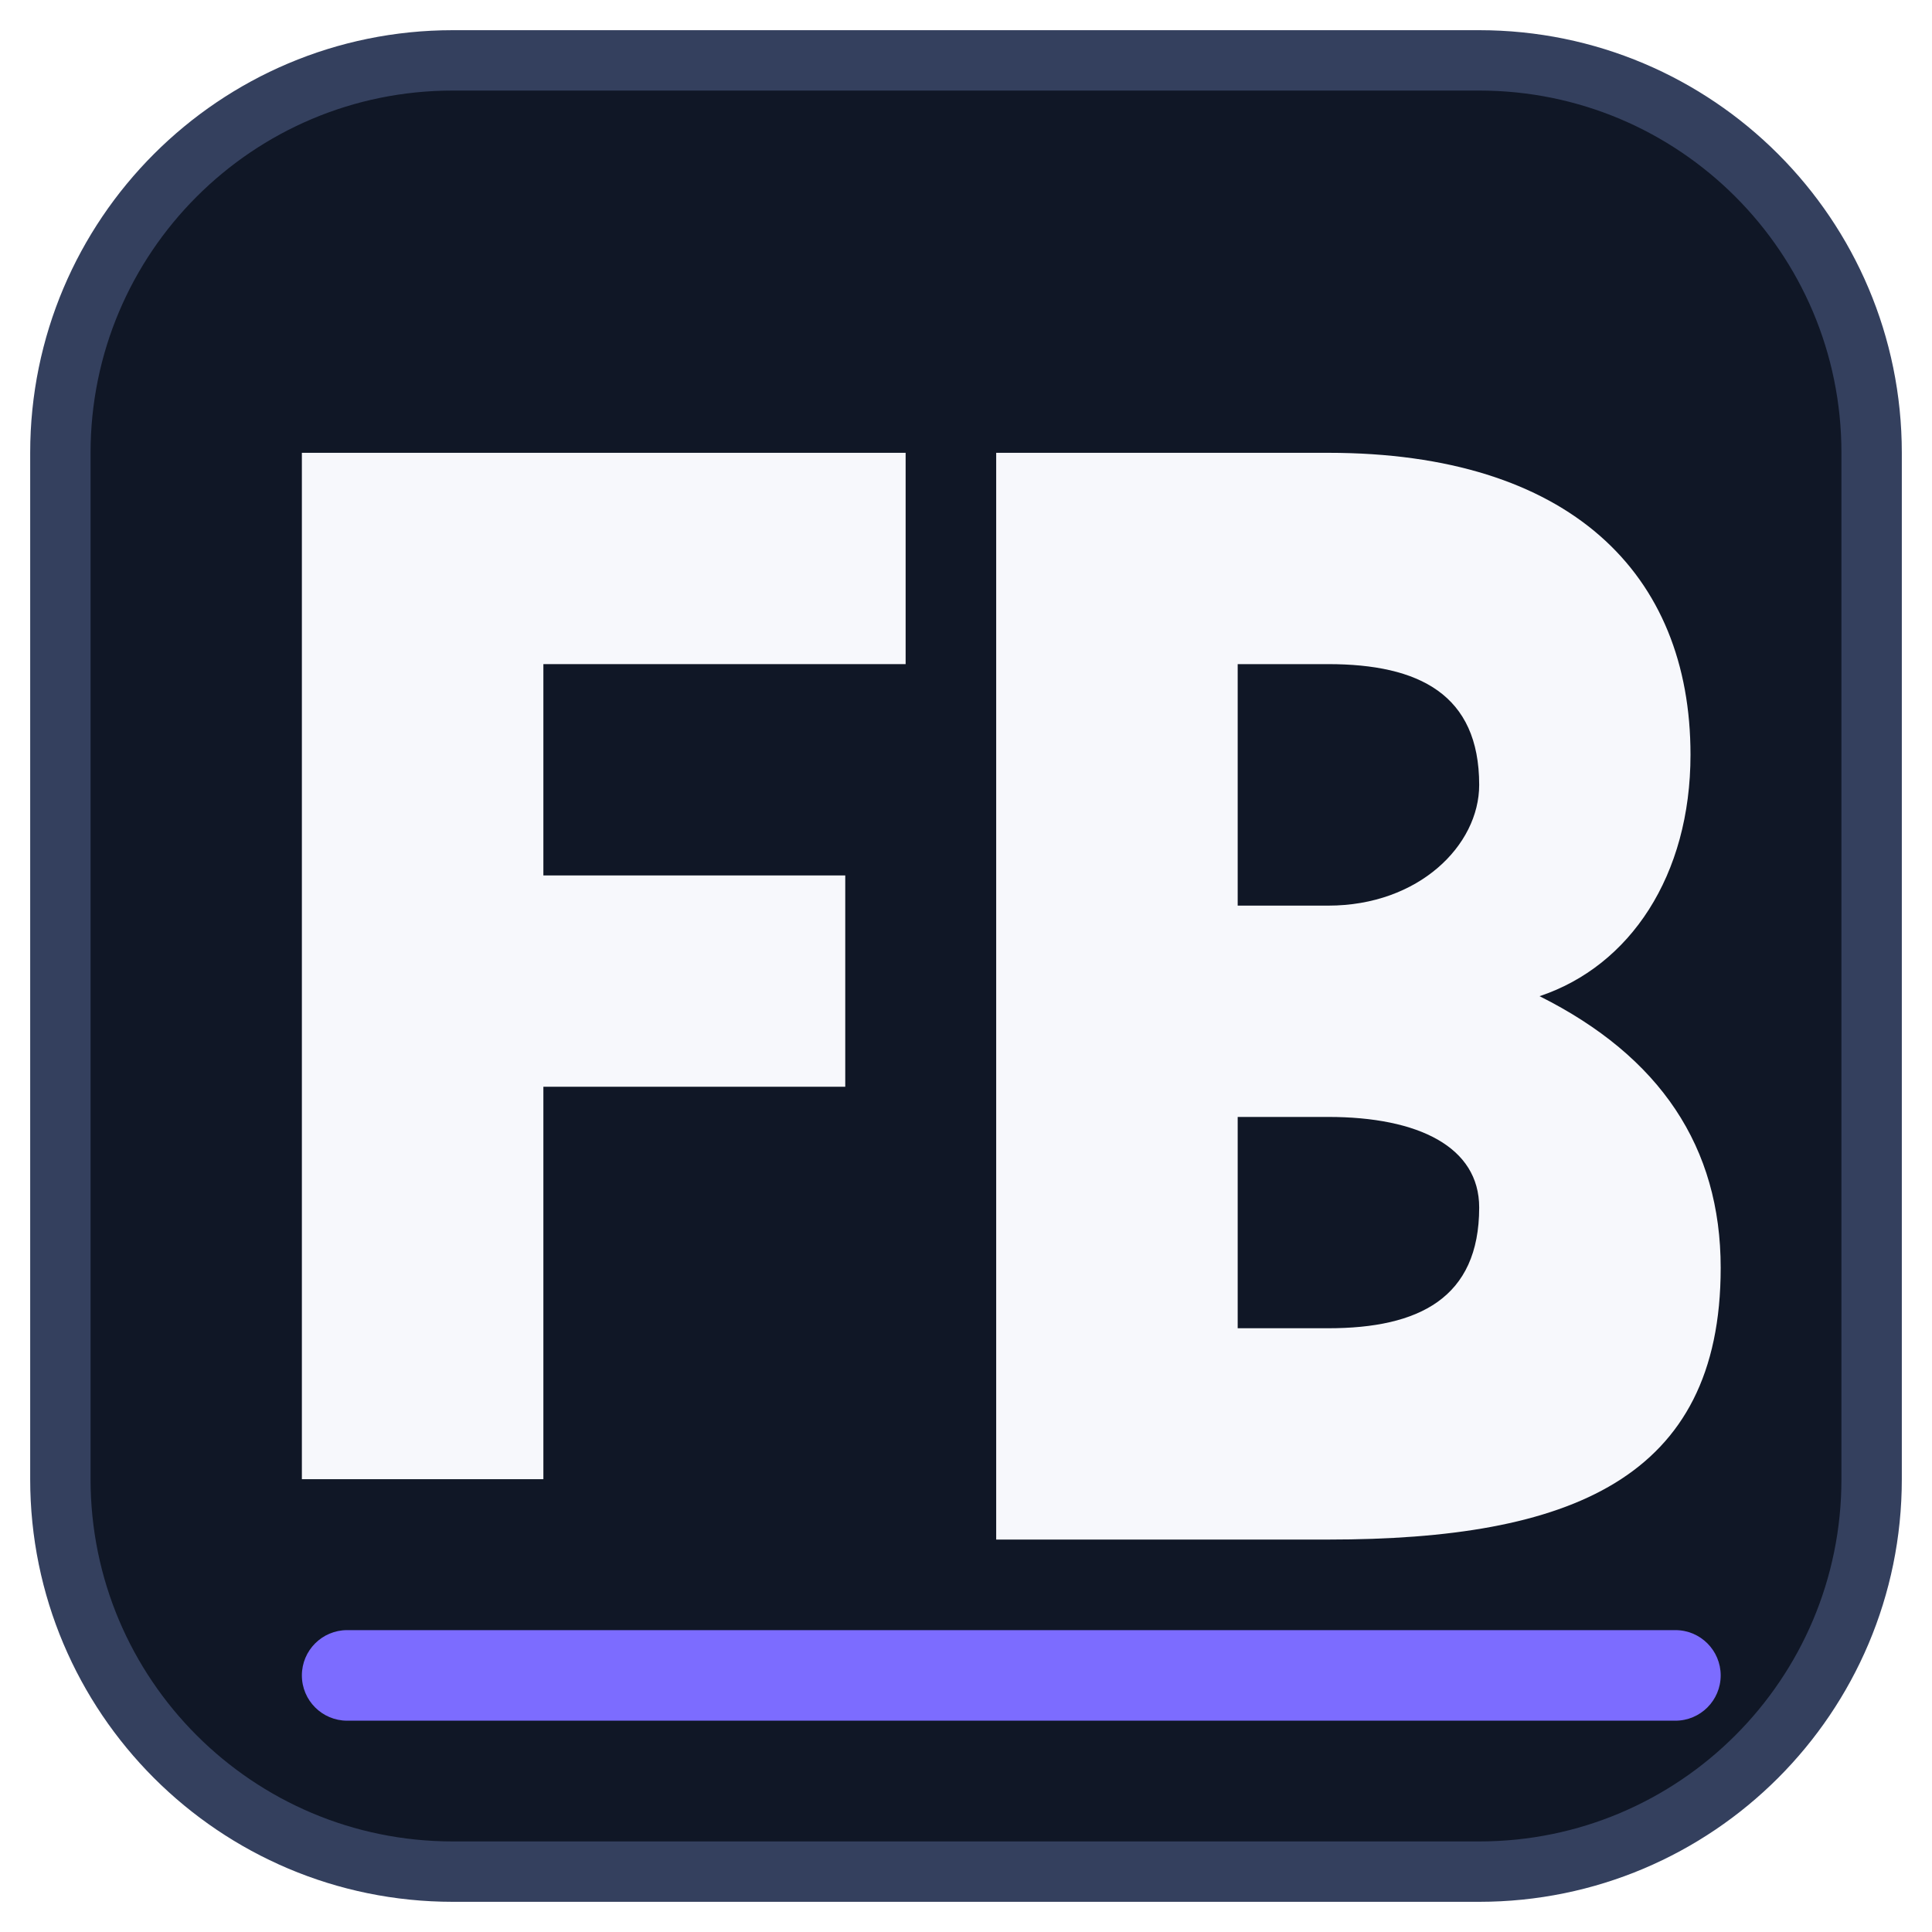
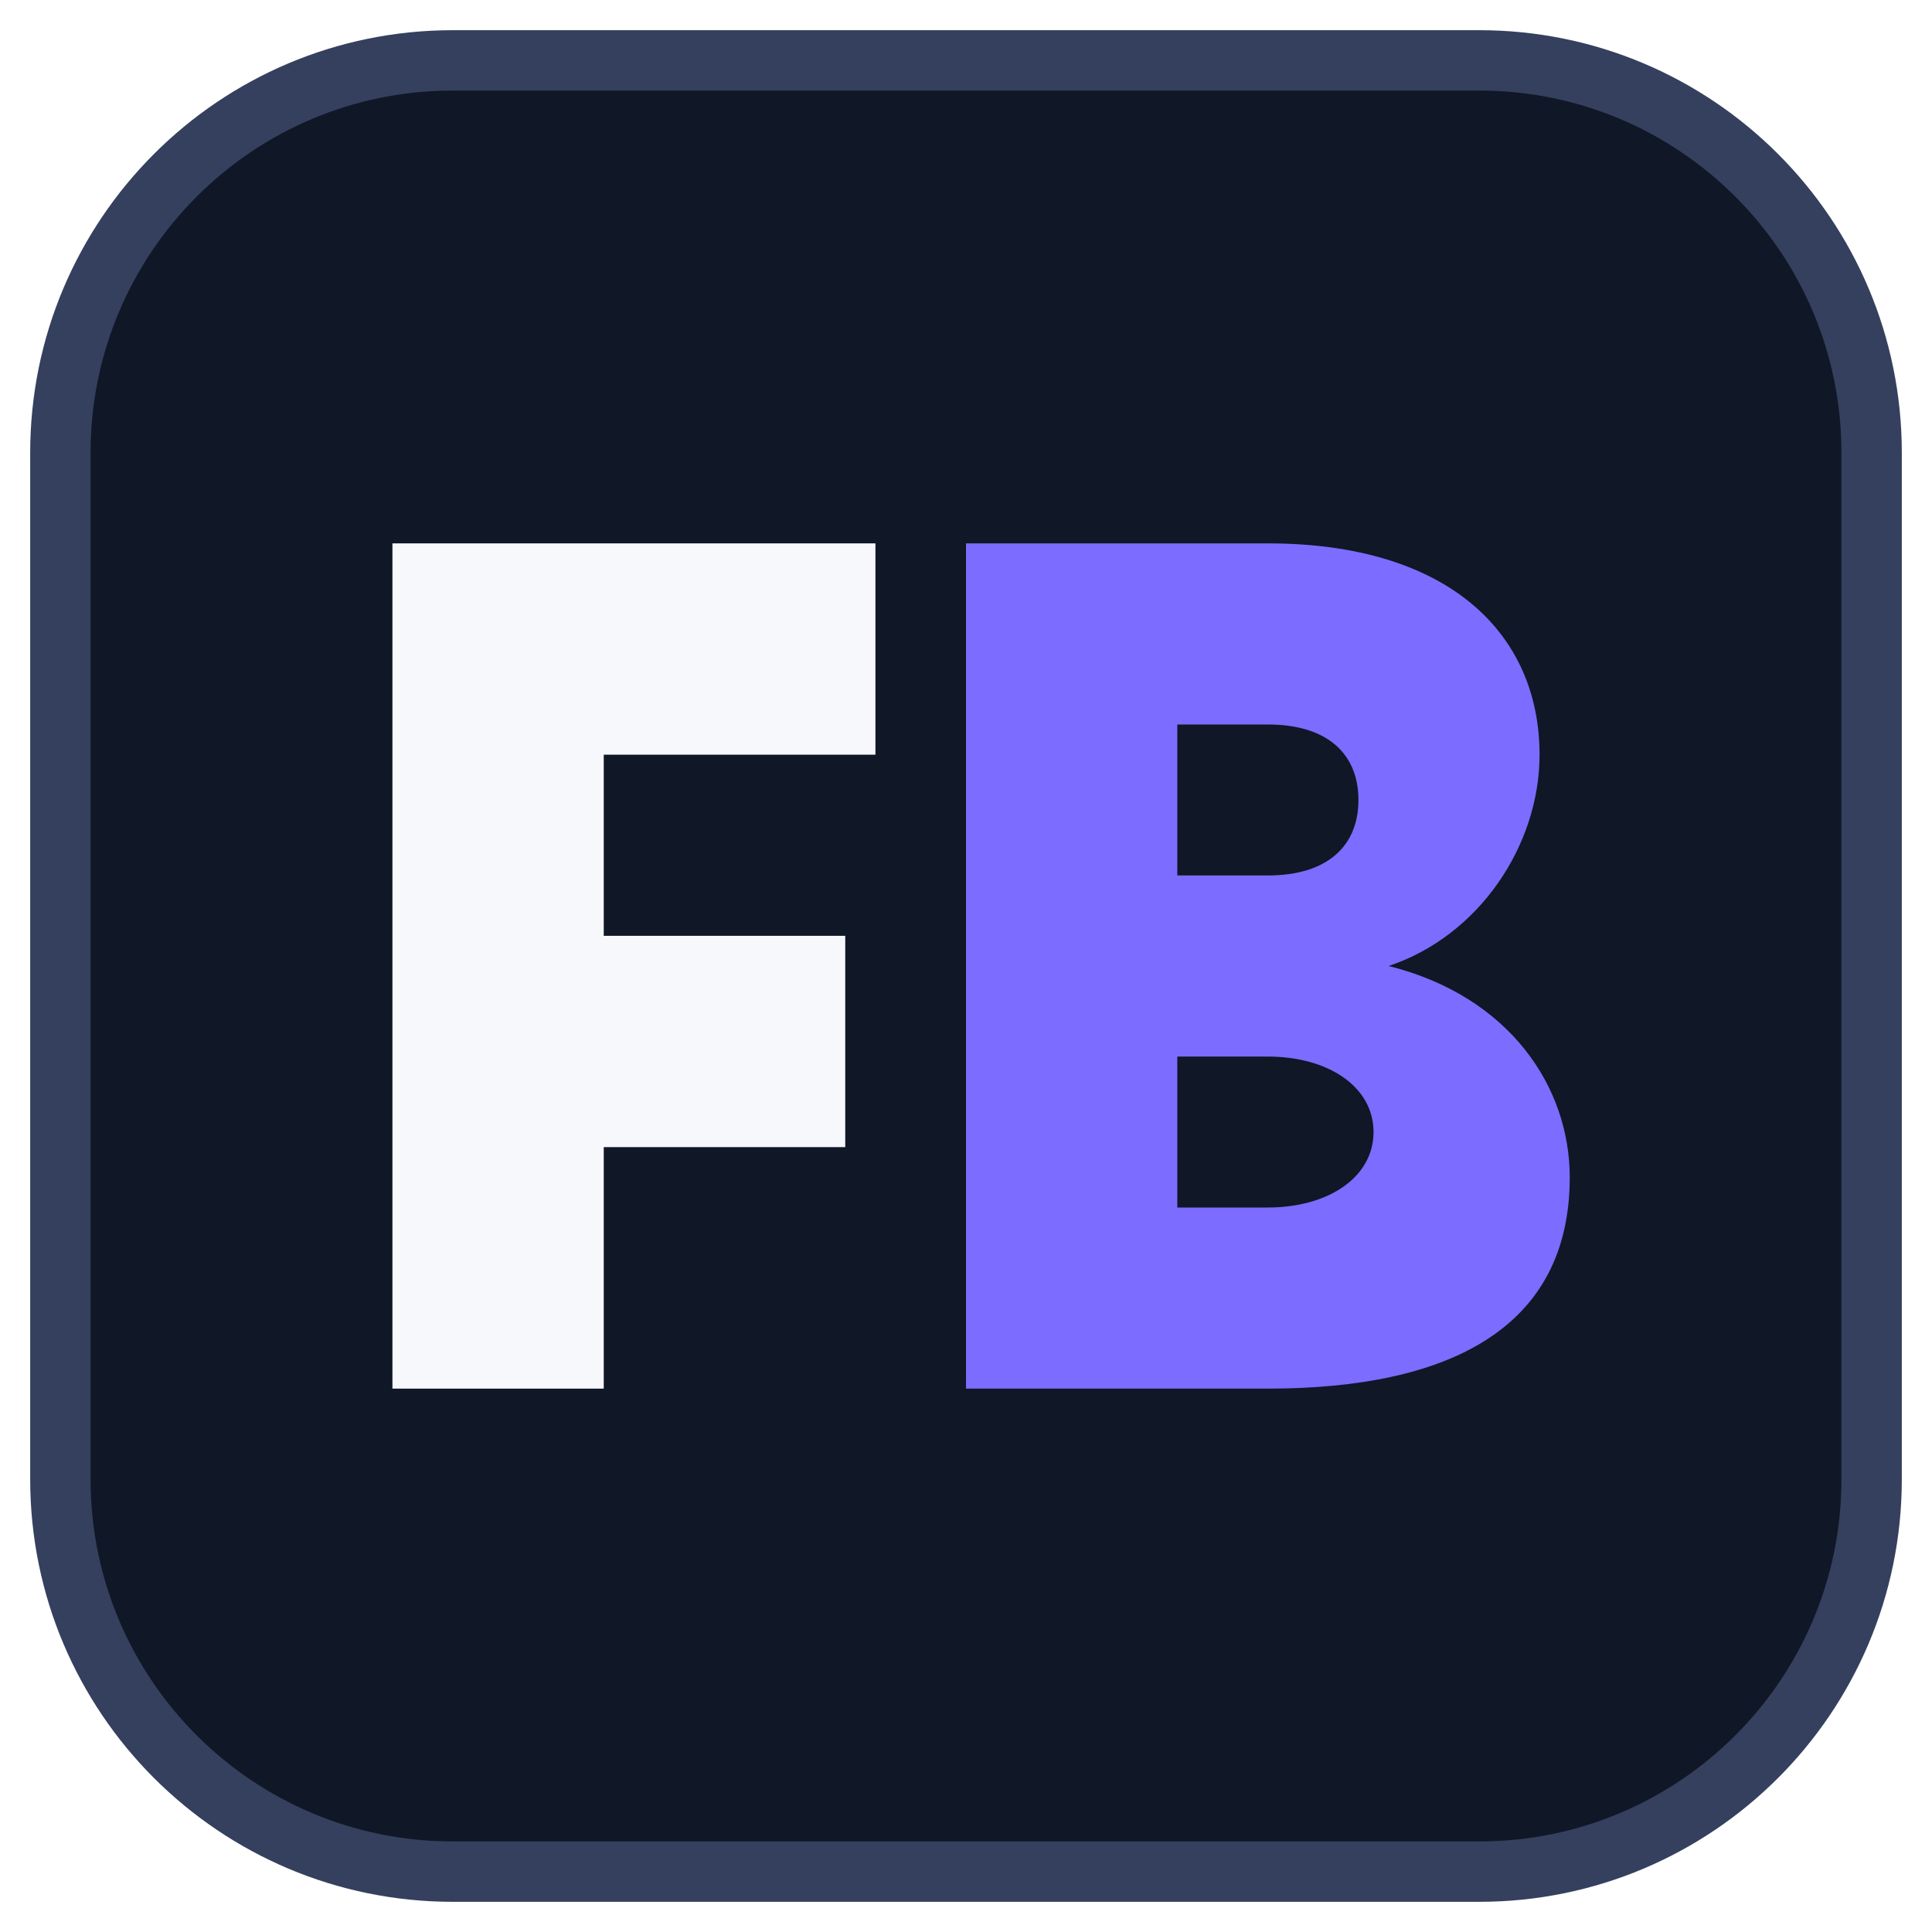
<svg xmlns="http://www.w3.org/2000/svg" viewBox="0 0 64 64" role="img" aria-label="FitBoyRepack — FB">
  <rect x="2" y="2" width="60" height="60" rx="13" fill="#101726" stroke="#34405e" stroke-width="2" />
-   <path d="M10 15H30V22H18V29H28V36H18V49H10V15Z" fill="#f7f8fc" />
-   <path fill="#f7f8fc" fill-rule="evenodd" d="M33 15H44C52 15 56 19 56 25C56 29 54 32 51 33C55 35 57 38 57 42C57 49 52 51 44 51H33V15ZM41 22V30H44C47 30 49 28 49 26C49 23 47 22 44 22H41ZM41 37V44H44C47 44 49 43 49 40C49 38 47 37 44 37H41Z" />
-   <rect x="10" y="54" width="47" height="3" rx="1.5" fill="#7c6cff" />
+   <g transform="translate(-1 0)">
+     <path d="M14 18H30V25H21V31H29V38H21V46H14Z" fill="#f7f8fc" />
+     <path d="M33 18H43C49 18 52 21 52 25C52 28 50 31 47 32C51 33 53 36 53 39C53 44 49 46 43 46H33V18ZM40 24V29H43C45 29 46 28 46 26.5C46 25 45 24 43 24H40ZM40 35V40H43C45 40 46.5 39 46.5 37.5C46.5 36 45 35 43 35H40Z" fill="#7c6cff" fill-rule="evenodd" />
+   </g>
</svg>
